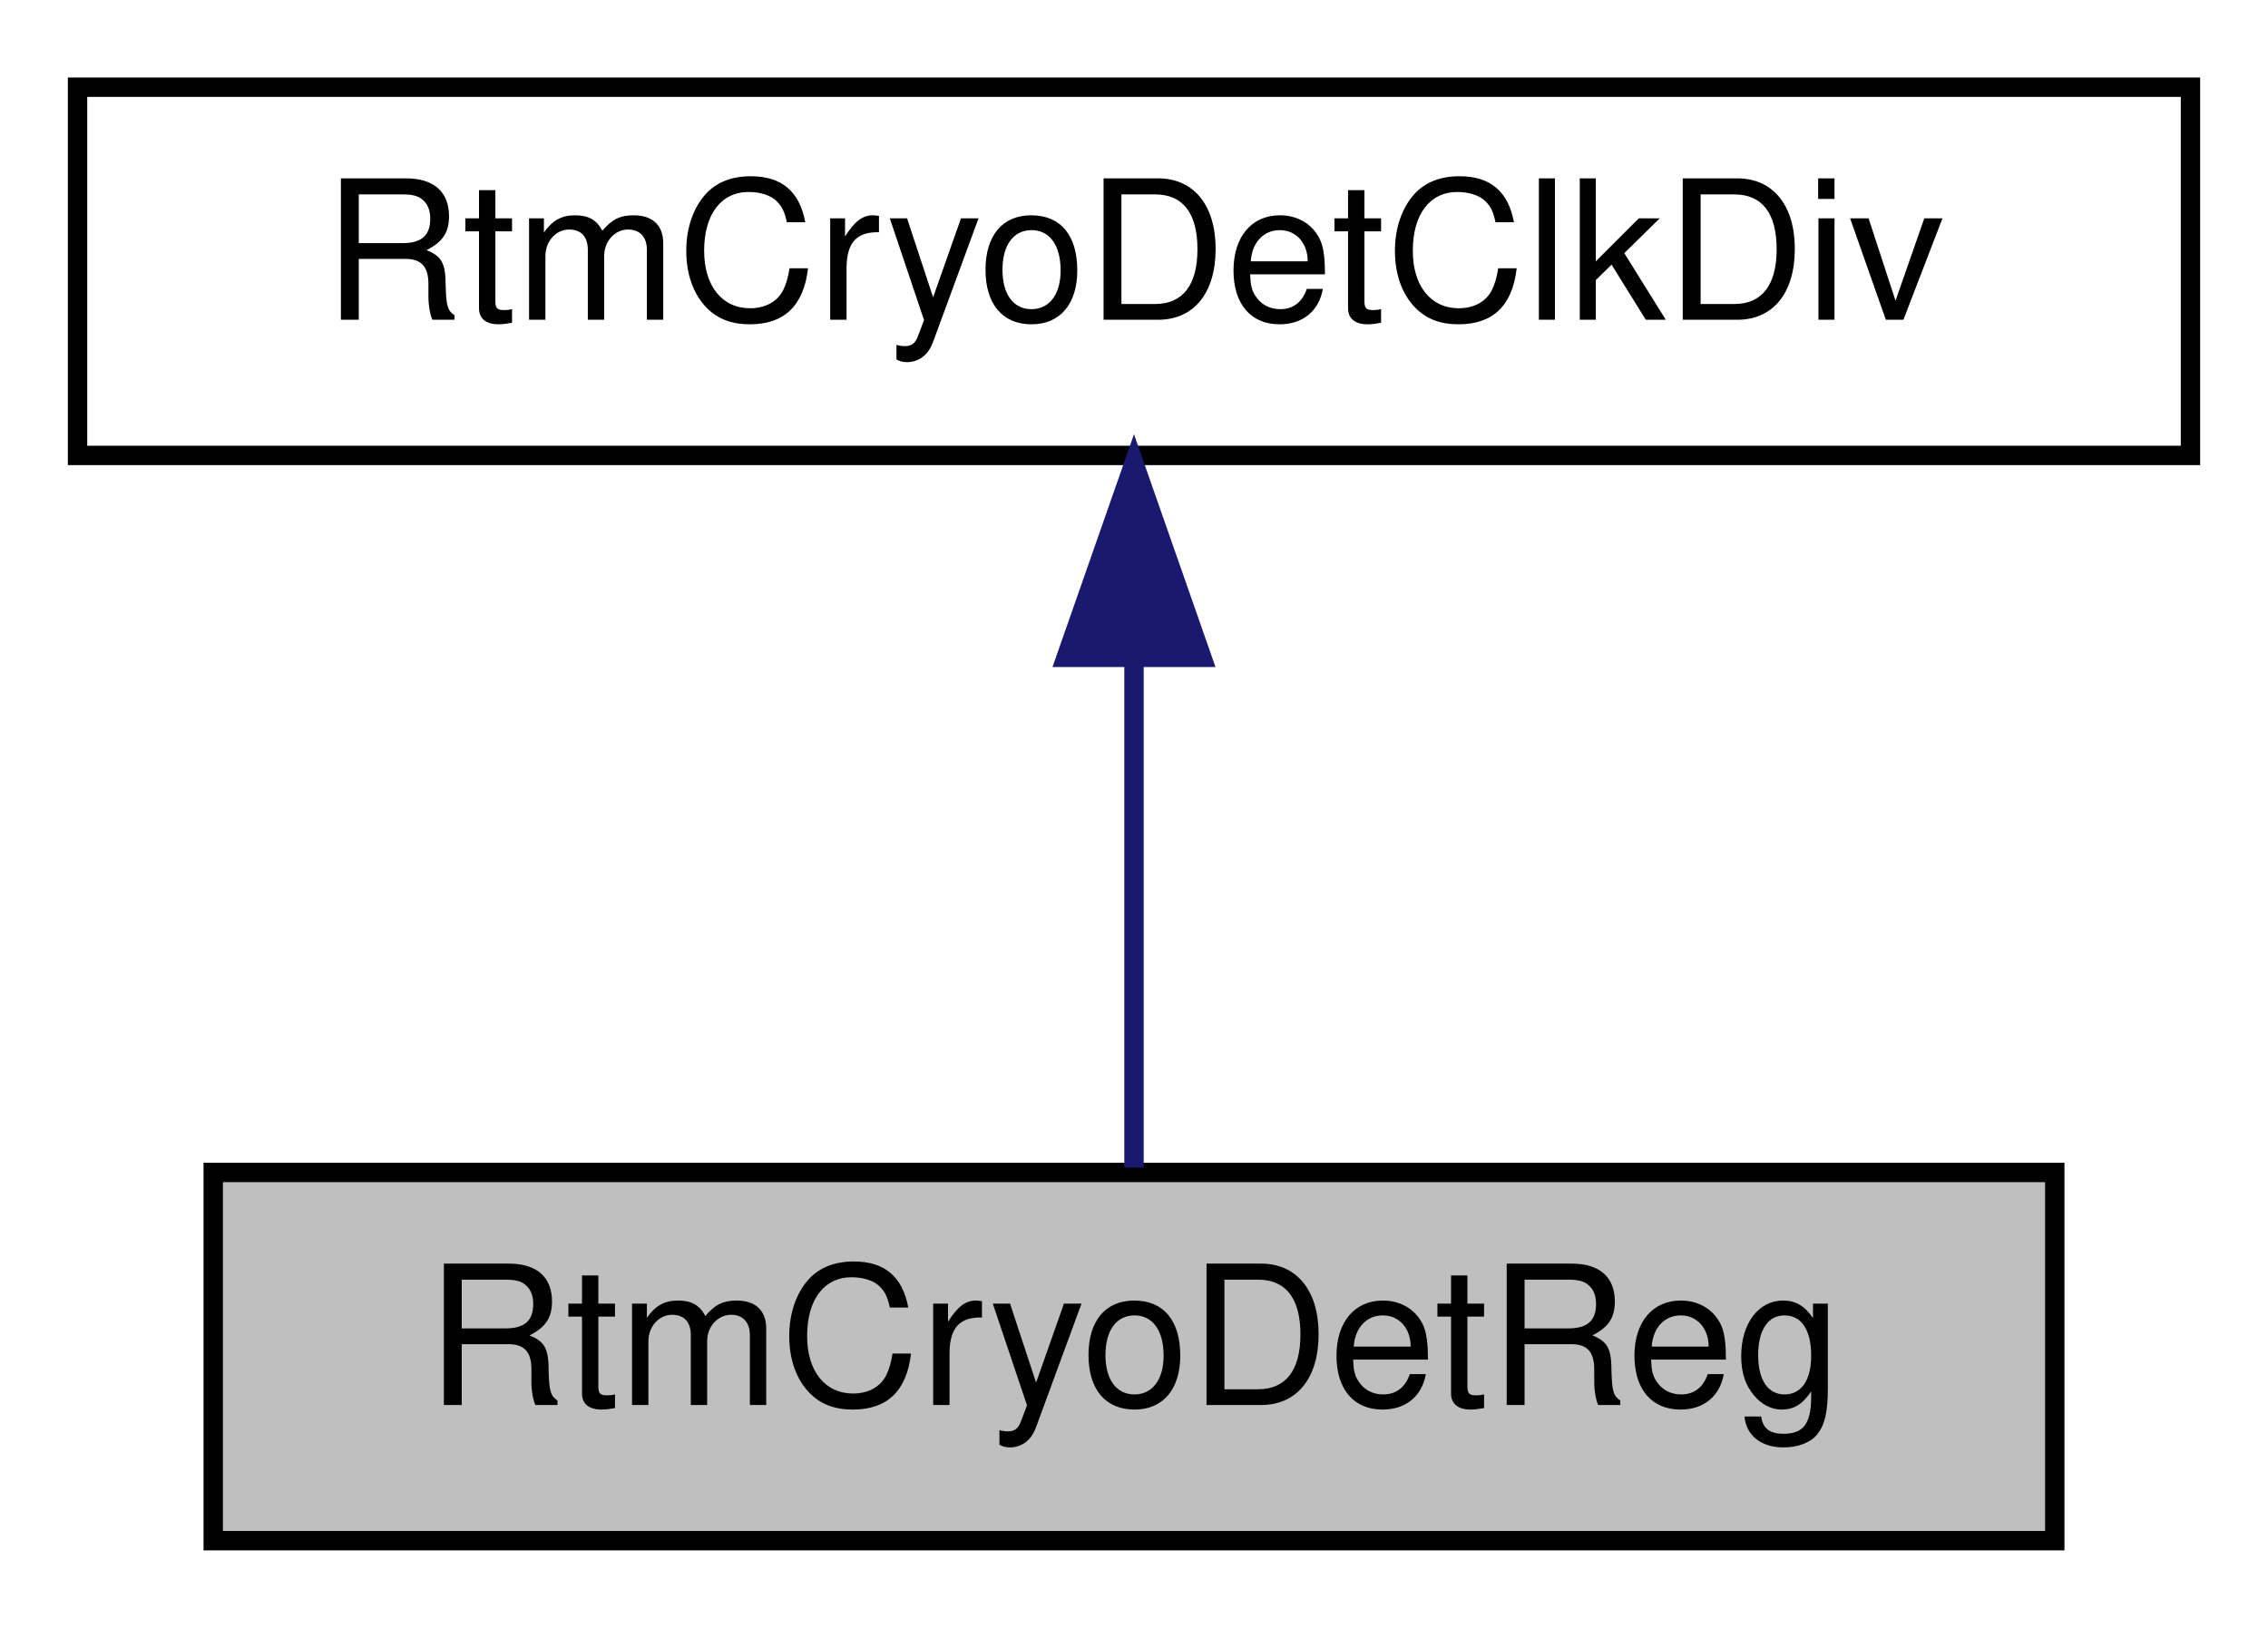
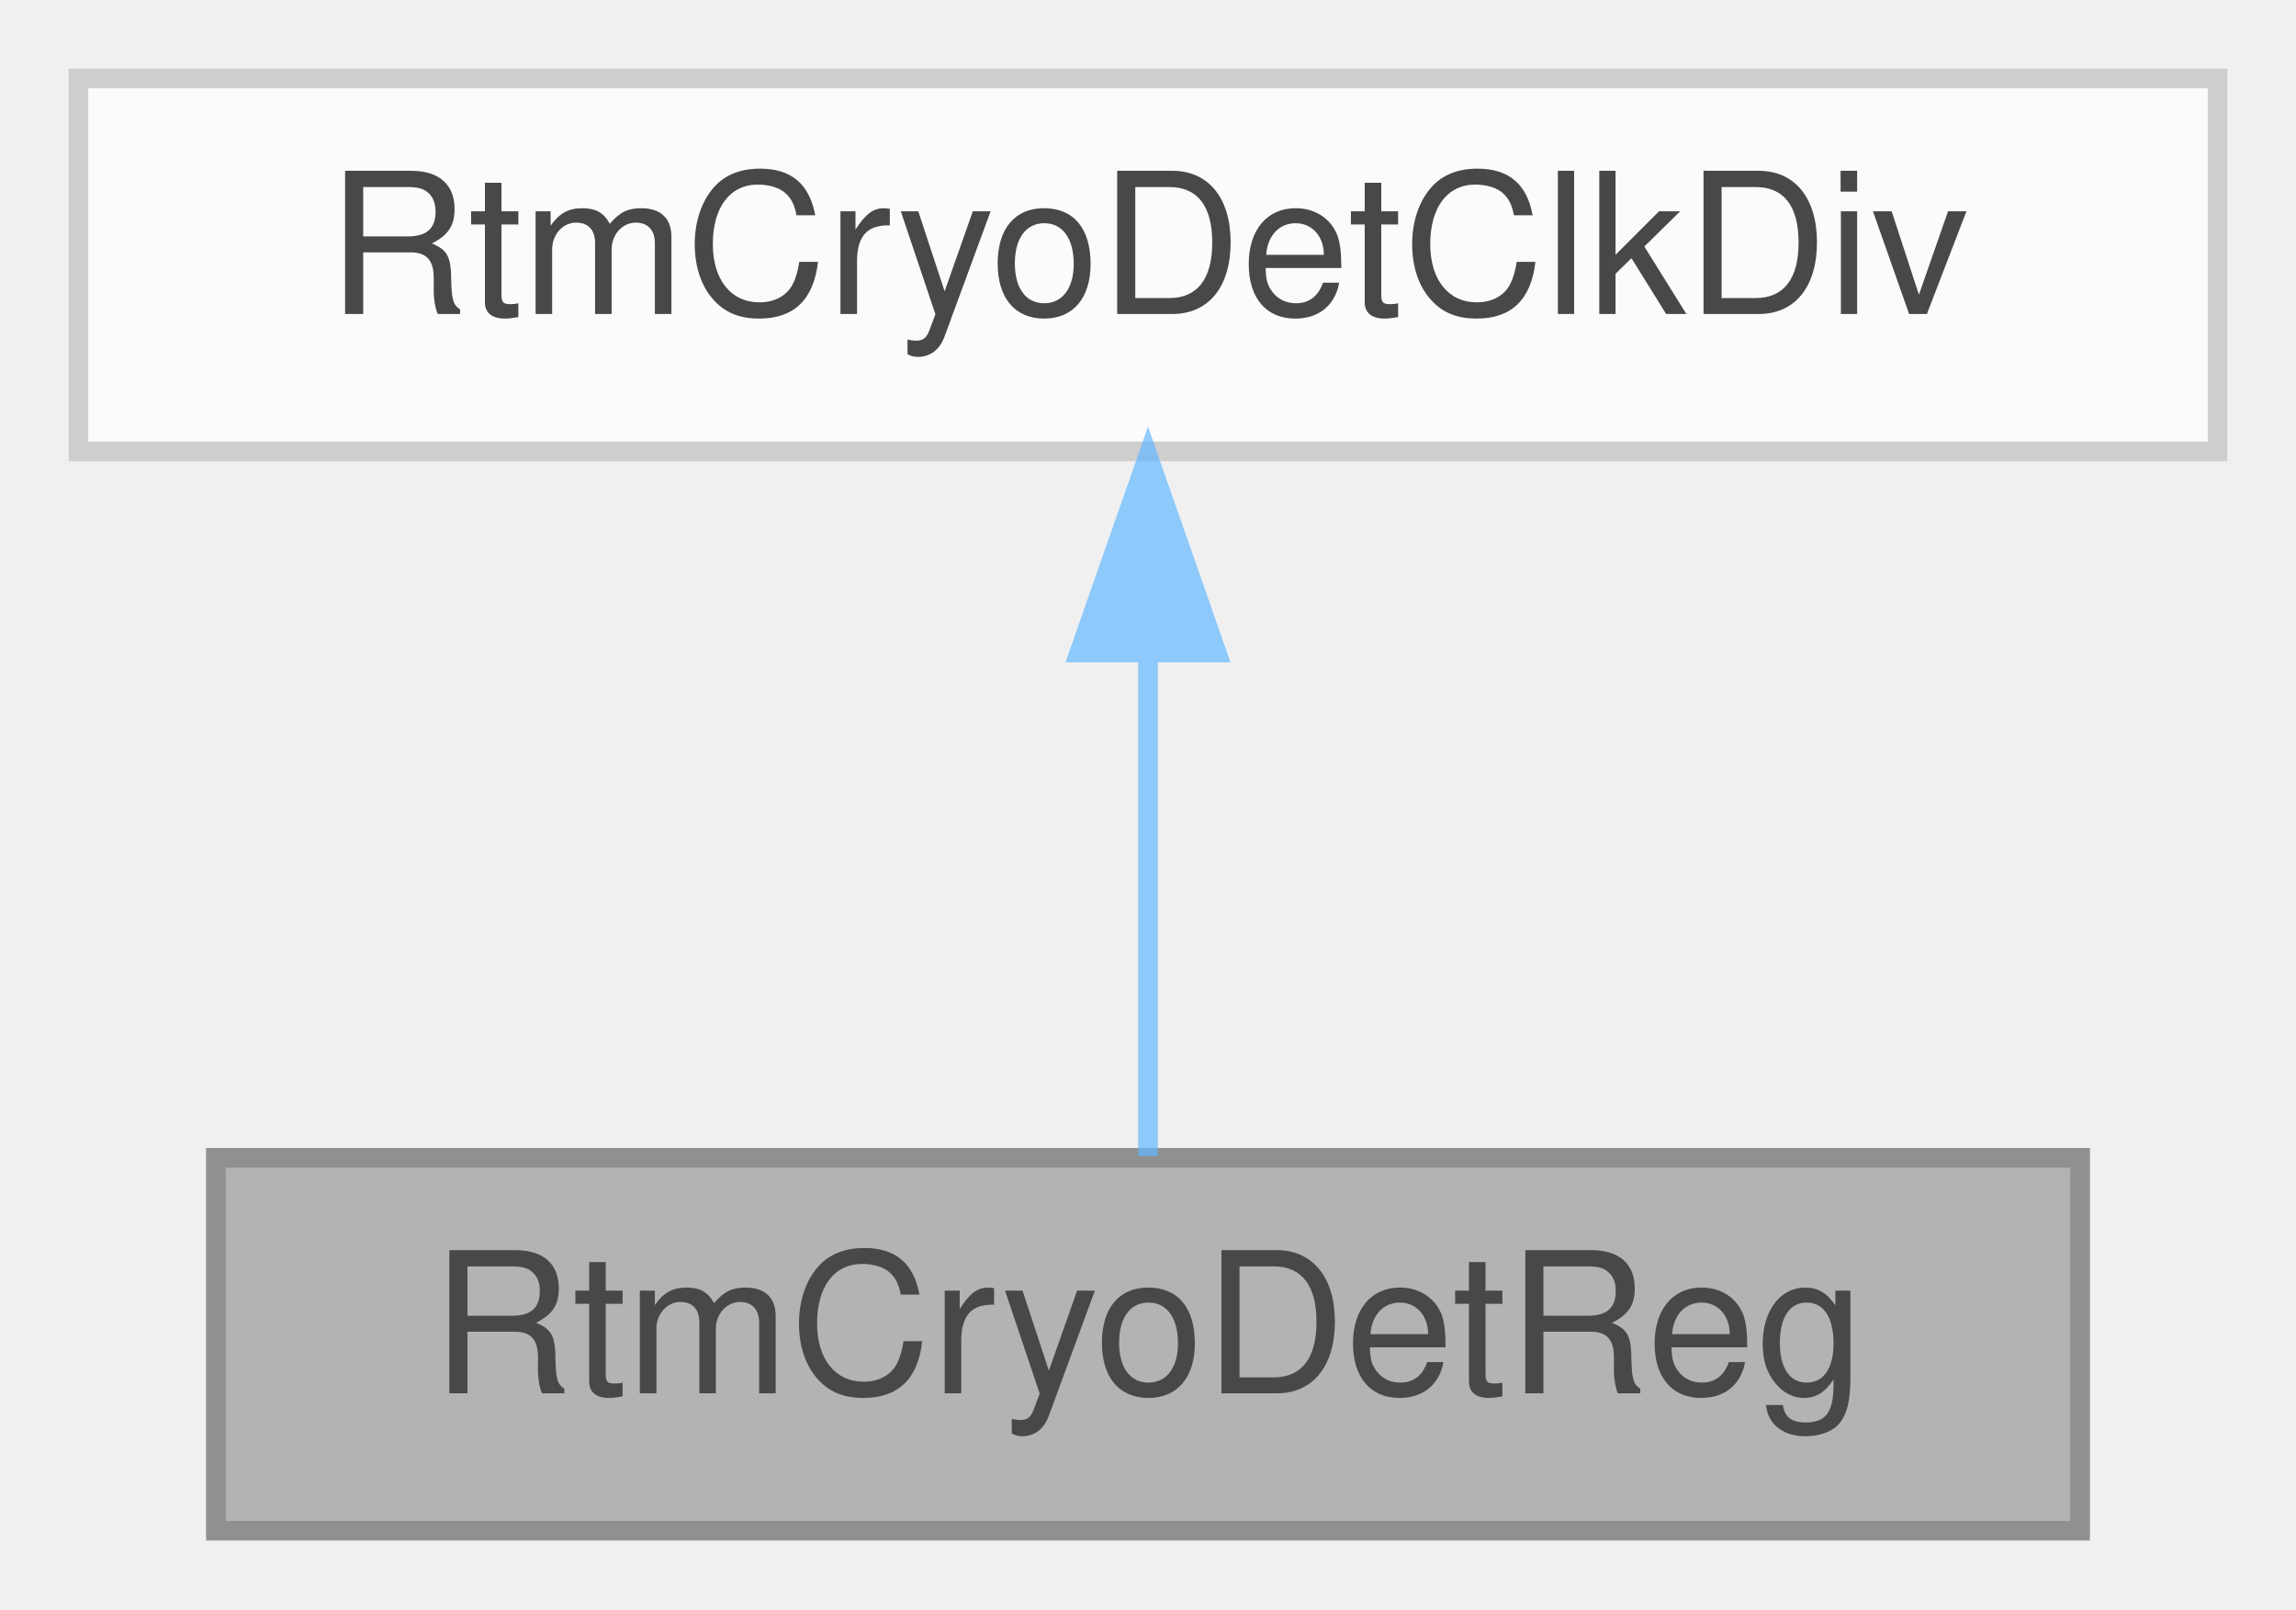
- <svg xmlns="http://www.w3.org/2000/svg" xmlns:xlink="http://www.w3.org/1999/xlink" width="117pt" height="84pt" viewBox="0.00 0.00 117.00 84.00">
-   <g id="graph0" class="graph" transform="scale(1 1) rotate(0) translate(4 80)">
-     <polygon fill="white" stroke="transparent" points="-4,4 -4,-80 113,-80 113,4 -4,4" />
-     <g id="node1" class="node">
-       <g id="a_node1">
-         <a xlink:title=" ">
-           <polygon fill="#bfbfbf" stroke="black" points="7,-0.5 7,-19.5 102,-19.5 102,-0.5 7,-0.5" />
-           <text text-anchor="middle" x="54.5" y="-7.5" font-family="Helvetica,sans-Serif" font-size="10.00">RtmCryoDetReg</text>
-         </a>
+ <svg xmlns="http://www.w3.org/2000/svg" xmlns:xlink="http://www.w3.org/1999/xlink" width="117pt" height="82pt" viewBox="0.00 0.00 117.00 82.00">
+   <svg id="main" version="1.1" xml:space="preserve">
+     <style type="text/css">
+ .node, .edge {opacity: 0.7;}
+ .node.selected, .edge.selected {opacity: 1;}
+ .edge:hover path { stroke: red; }
+ .edge:hover polygon { stroke: red; fill: red; }
+ </style>
+     <svg id="graph" class="graph">
+       <g id="graph0" class="graph" transform="scale(1 1) rotate(0) translate(4 78)">
+         <g id="Node000001" class="node">
+           <g id="a_Node000001">
+             <a xlink:title=" ">
+               <polygon fill="#999999" stroke="#666666" points="102,-19 7,-19 7,0 102,0 102,-19" />
+               <text text-anchor="middle" x="54.5" y="-7" font-family="Helvetica,sans-Serif" font-size="10.00">RtmCryoDetReg</text>
+             </a>
+           </g>
+         </g>
+         <g id="Node000002" class="node">
+           <g id="a_Node000002">
+             <a xlink:href="classRtmCryoDetClkDiv.html" target="_top" xlink:title=" ">
+               <polygon fill="white" stroke="#bfbfbf" points="109,-74 0,-74 0,-55 109,-55 109,-74" />
+               <text text-anchor="middle" x="54.5" y="-62" font-family="Helvetica,sans-Serif" font-size="10.00">RtmCryoDetClkDiv</text>
+             </a>
+           </g>
+         </g>
+         <g id="edge1_Node000001_Node000002" class="edge">
+           <g id="a_edge1_Node000001_Node000002">
+             <a xlink:title=" ">
+               <path fill="none" stroke="#63b8ff" d="M54.5,-44.66C54.5,-35.93 54.5,-25.99 54.5,-19.09" />
+               <polygon fill="#63b8ff" stroke="#63b8ff" points="51,-44.75 54.5,-54.75 58,-44.75 51,-44.75" />
+             </a>
+           </g>
+         </g>
      </g>
-     </g>
-     <g id="node2" class="node">
-       <g id="a_node2">
-         <a xlink:href="classRtmCryoDetClkDiv.html" target="_top" xlink:title=" ">
-           <polygon fill="white" stroke="black" points="0,-56.5 0,-75.5 109,-75.5 109,-56.5 0,-56.5" />
-           <text text-anchor="middle" x="54.5" y="-63.5" font-family="Helvetica,sans-Serif" font-size="10.00">RtmCryoDetClkDiv</text>
-         </a>
-       </g>
-     </g>
-     <g id="edge1" class="edge">
-       <path fill="none" stroke="midnightblue" d="M54.5,-45.8C54.5,-36.91 54.5,-26.78 54.5,-19.75" />
-       <polygon fill="midnightblue" stroke="midnightblue" points="51,-46.08 54.5,-56.08 58,-46.08 51,-46.08" />
-     </g>
-   </g>
+     </svg>
+   </svg>
+   <style type="text/css">
+ 
+ [data-mouse-over-selected='false'] { opacity: 0.7; }
+ [data-mouse-over-selected='true']  { opacity: 1.0; }
+ 
+ </style>
</svg>
